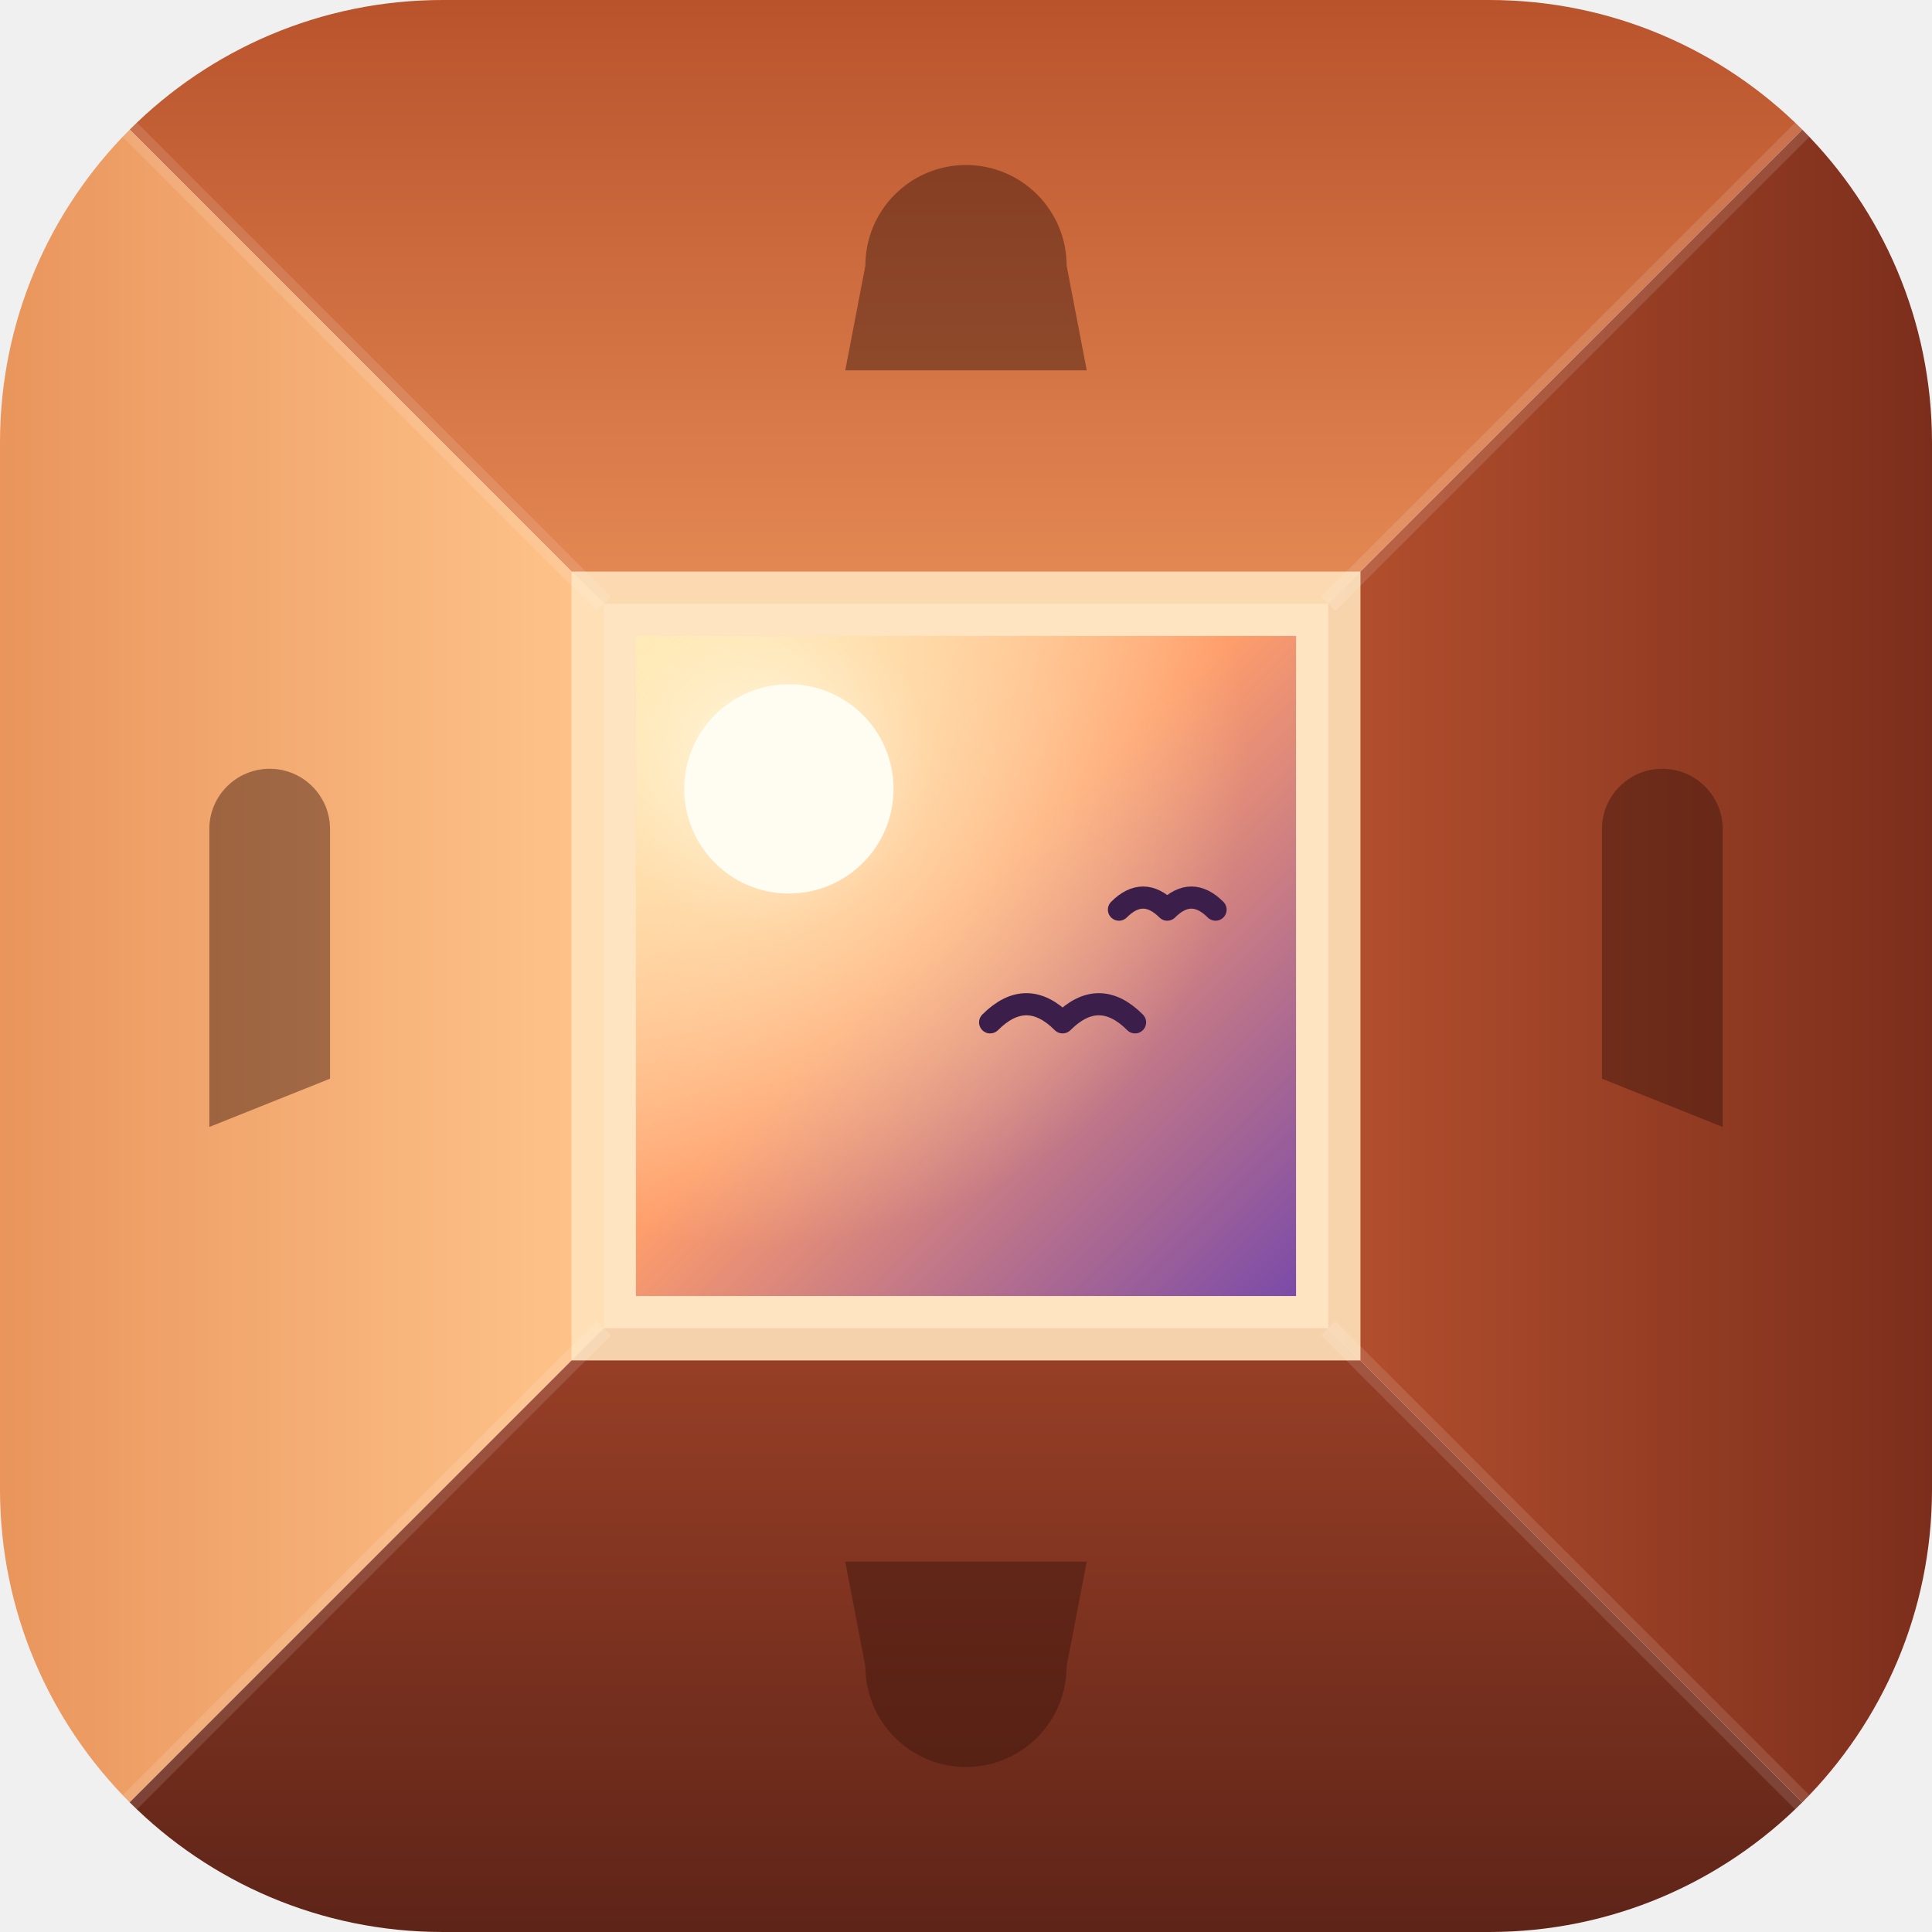
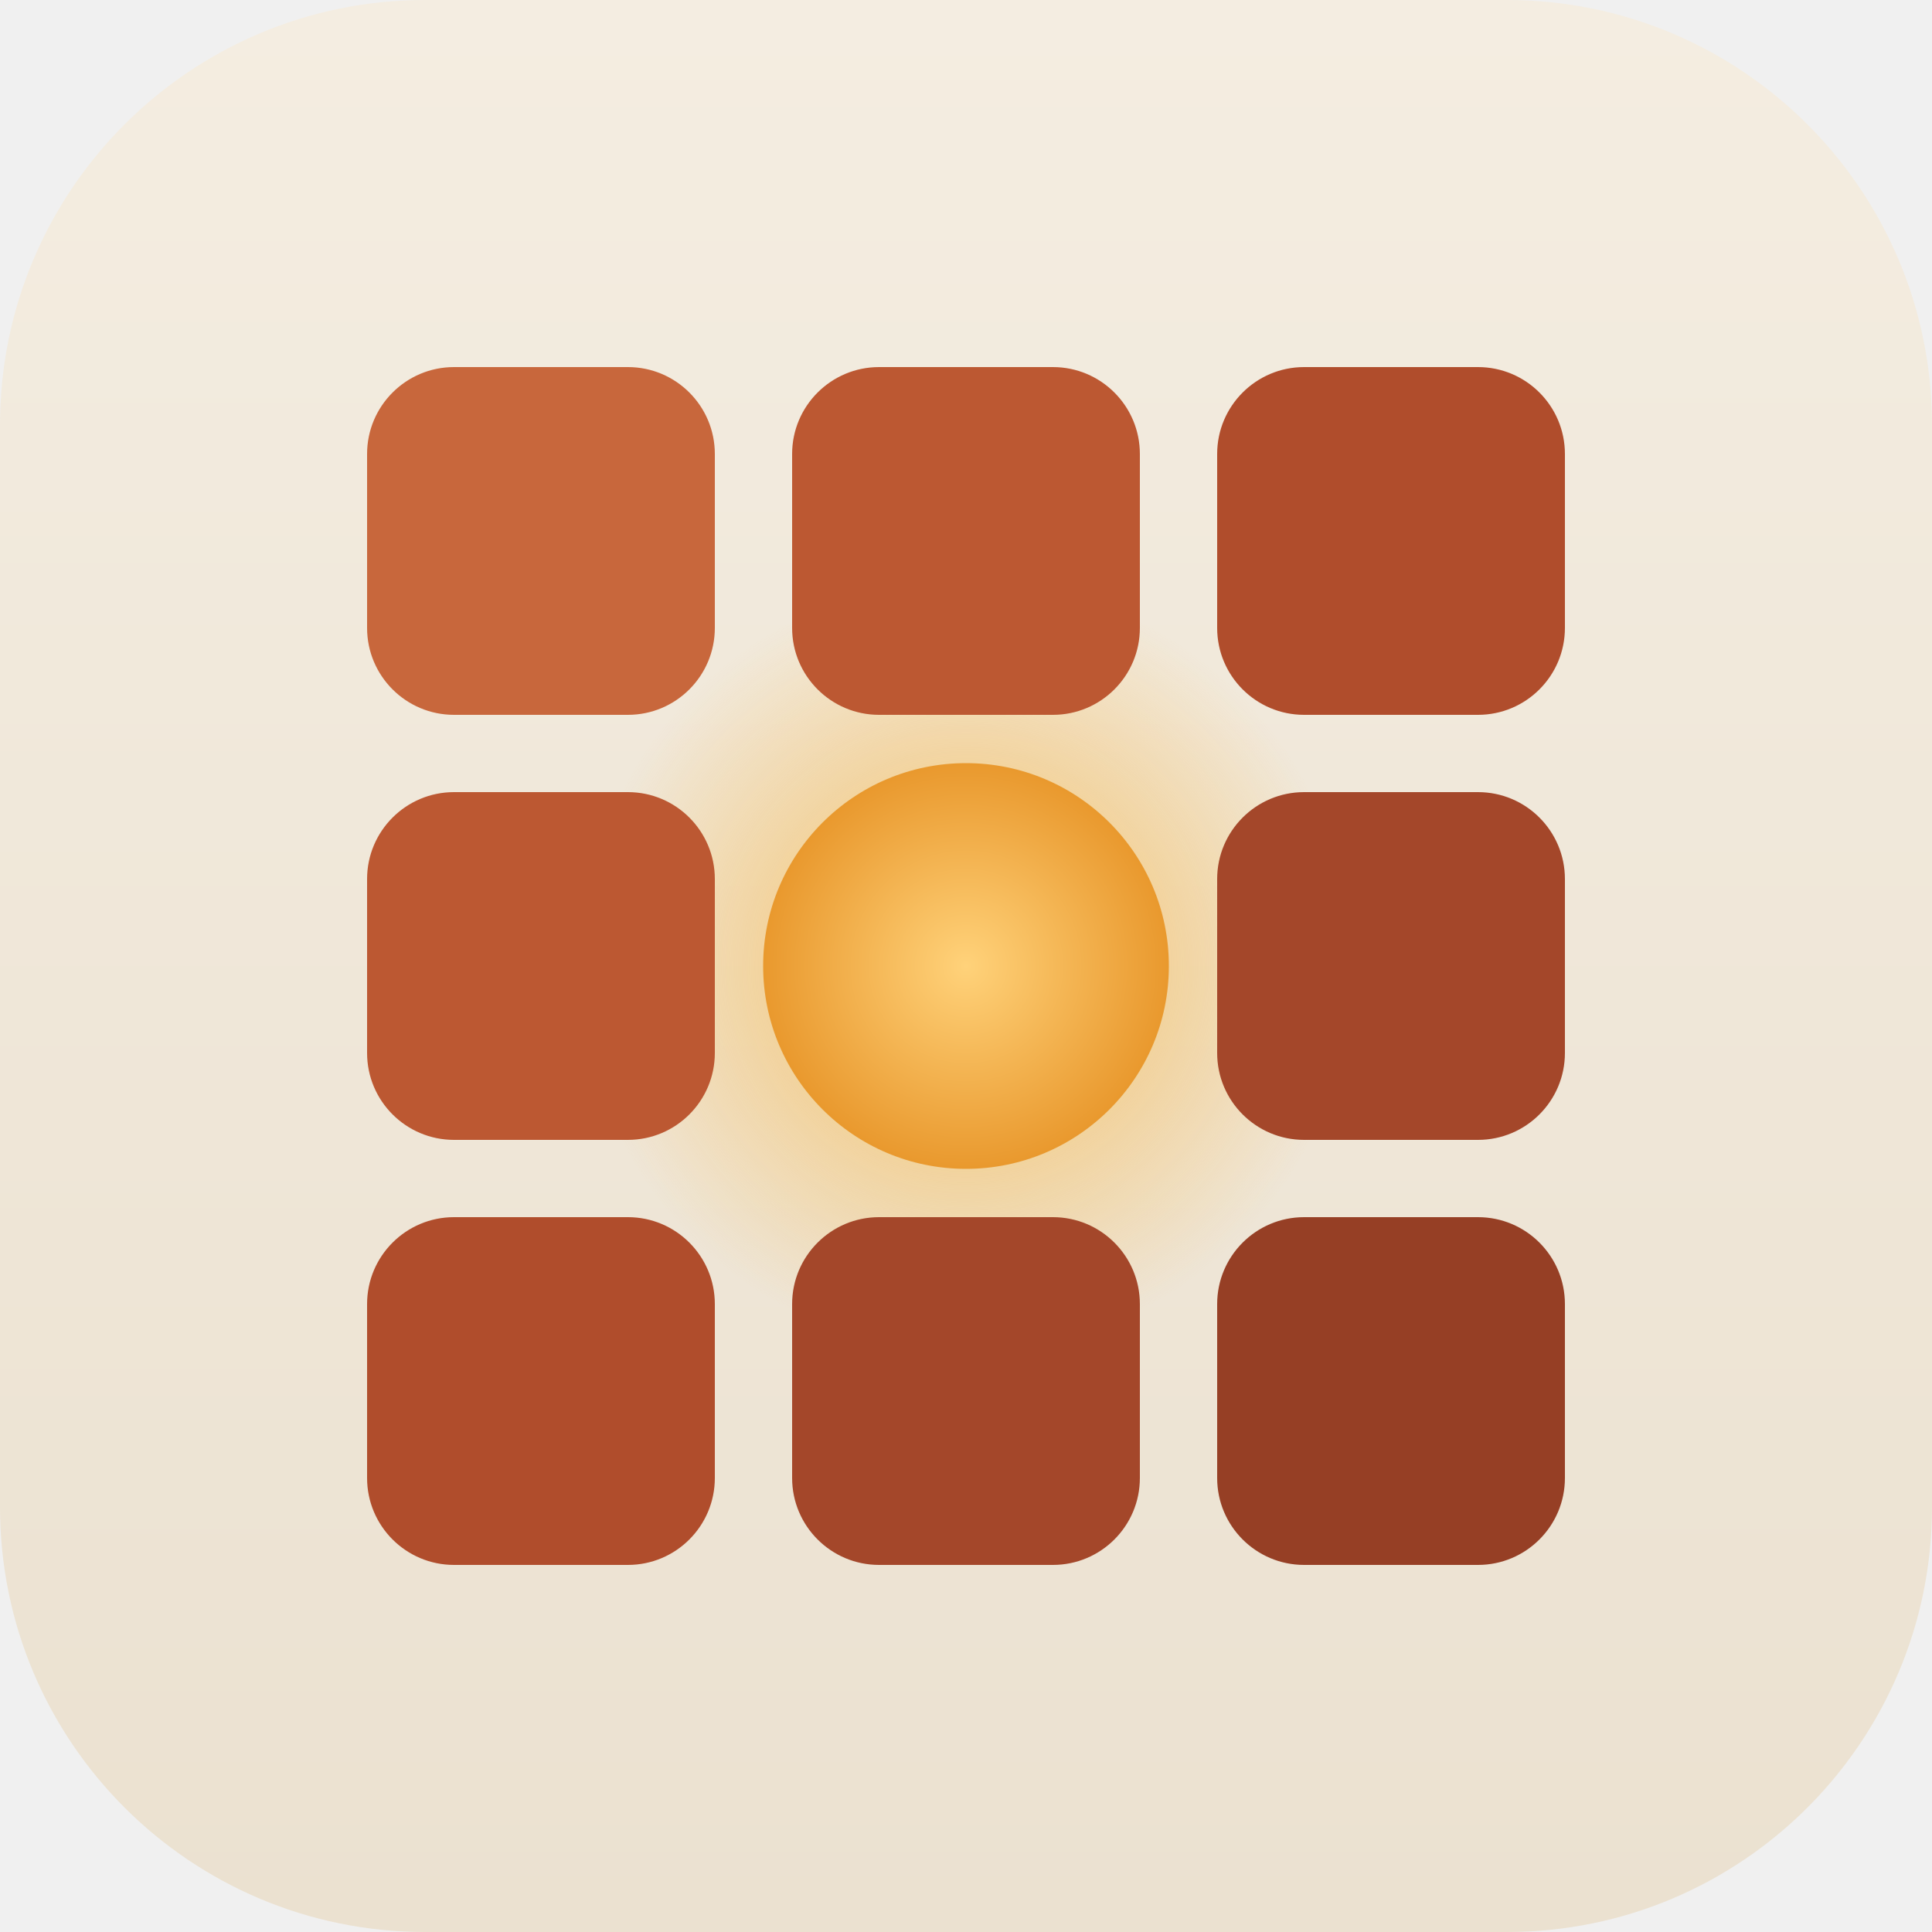
- <svg xmlns="http://www.w3.org/2000/svg" viewBox="0 0 48 48" width="512" height="512">
+ <svg xmlns="http://www.w3.org/2000/svg" viewBox="0 0 100 100">
  <defs>
-     <clipPath id="tile">
-       <rect width="48" height="48" rx="11" />
+     <linearGradient id="g0" gradientUnits="userSpaceOnUse" x1="0" y1="0" x2="0" y2="100">
+       <stop offset="0" stop-color="#F4EDE1" stop-opacity="1.00" />
+       <stop offset="1" stop-color="#EBE1D0" stop-opacity="1.00" />
+     </linearGradient>
+     <radialGradient id="g1" gradientUnits="userSpaceOnUse" cx="50.00" cy="50.00" r="20.00">
+       <stop offset="0.45" stop-color="#F6B544" stop-opacity="0.45" />
+       <stop offset="1" stop-color="#F6B544" stop-opacity="0.00" />
+     </radialGradient>
+     <radialGradient id="g10" gradientUnits="userSpaceOnUse" cx="50.00" cy="50.00" r="11.00">
+       <stop offset="0" stop-color="#FFD27A" stop-opacity="1.00" />
+       <stop offset="1" stop-color="#E8962A" stop-opacity="1.00" />
+     </radialGradient>
+     <clipPath id="c">
+       <path d="M22.00,0.00H78.00A22.00,22.00 0 0 1 100.00,22.00V78.00A22.00,22.00 0 0 1 78.00,100.00H22.00A22.00,22.00 0 0 1 0.00,78.00V22.00A22.00,22.00 0 0 1 22.00,0.00Z" />
    </clipPath>
-     <linearGradient id="sky" x1="0" y1="0" x2="1" y2="1">
-       <stop offset="0" stop-color="#FFE3A8" />
-       <stop offset="0.45" stop-color="#FF9E6B" />
-       <stop offset="1" stop-color="#7B4BA8" />
-     </linearGradient>
-     <radialGradient id="sunglow" cx="19" cy="19" r="12" gradientUnits="userSpaceOnUse">
-       <stop offset="0" stop-color="#FFFBE8" stop-opacity="0.95" />
-       <stop offset="0.35" stop-color="#FFF1C4" stop-opacity="0.55" />
-       <stop offset="1" stop-color="#FFF1C4" stop-opacity="0" />
-     </radialGradient>
-     <linearGradient id="top" x1="0" y1="0" x2="0" y2="1">
-       <stop offset="0" stop-color="#B9532C" />
-       <stop offset="1" stop-color="#E58A55" />
-     </linearGradient>
-     <linearGradient id="left" x1="0" y1="0" x2="1" y2="0">
-       <stop offset="0" stop-color="#E9955C" />
-       <stop offset="1" stop-color="#FFC58C" />
-     </linearGradient>
-     <linearGradient id="right" x1="1" y1="0" x2="0" y2="0">
-       <stop offset="0" stop-color="#7C2E1C" />
-       <stop offset="1" stop-color="#B4502E" />
-     </linearGradient>
-     <linearGradient id="bottom" x1="0" y1="1" x2="0" y2="0">
-       <stop offset="0" stop-color="#5E2418" />
-       <stop offset="1" stop-color="#9A4027" />
-     </linearGradient>
  </defs>
-   <g clip-path="url(#tile)">
-     <path d="M0,0 H48 L33,15 H15 Z" fill="url(#top)" />
-     <path d="M0,0 L15,15 V33 L0,48 Z" fill="url(#left)" />
-     <path d="M48,0 V48 L33,33 V15 Z" fill="url(#right)" />
-     <path d="M0,48 L15,33 H33 L48,48 Z" fill="url(#bottom)" />
-     <g fill="#3A140C" fill-opacity="0.45">
-       <path d="M5.2,28 V20.6 A1.5,1.5 0 0 1 8.2,20.6 V26.8 Z" />
-       <path d="M42.8,28 V20.6 A1.5,1.5 0 0 0 39.8,20.6 V26.8 Z" />
-       <path d="M21,9.2 L21.5,6.6 A2.5,2.5 0 0 1 26.5,6.6 L27,9.2 Z" />
-       <path d="M21,38.8 L21.5,41.4 A2.5,2.5 0 0 0 26.5,41.4 L27,38.8 Z" />
-     </g>
-     <path d="M15,15 H33 V33 H15 Z" fill="none" stroke="#FFE2BA" stroke-width="1.6" stroke-opacity="0.9" />
-     <rect x="15.8" y="15.8" width="16.4" height="16.4" fill="url(#sky)" />
-     <rect x="15.8" y="15.8" width="16.4" height="16.4" fill="url(#sunglow)" />
-     <circle cx="19.6" cy="19.6" r="2.6" fill="#FFFDF2" />
-     <g fill="none" stroke="#3B1F4A" stroke-width="0.55" stroke-linecap="round" stroke-linejoin="round">
-       <path d="M24.6,25.4 q0.9,-0.9 1.8,0 q0.9,-0.9 1.8,0" />
-       <path d="M27.8,22.6 q0.6,-0.6 1.2,0 q0.6,-0.6 1.2,0" />
-     </g>
-     <g stroke="#FFFFFF" stroke-opacity="0.12" stroke-width="0.5">
-       <path d="M0,0 L15,15 M48,0 L33,15 M0,48 L15,33 M48,48 L33,33" />
-     </g>
+   <g clip-path="url(#c)">
+     <path fill="url(#g0)" d="M0,0H100V100H0Z" />
+     <path fill="url(#g1)" d="M30.00,50.00a20.00,20.00 0 1,0 40.00,0a20.00,20.00 0 1,0 -40.00,0Z" />
+     <path fill="#C8673C" d="M23.50,19.00H32.50A4.50,4.50 0 0 1 37.00,23.50V32.50A4.50,4.50 0 0 1 32.50,37.00H23.50A4.50,4.50 0 0 1 19.00,32.50V23.50A4.50,4.50 0 0 1 23.50,19.00Z" />
+     <path fill="#BC5832" d="M45.50,19.00H54.50A4.50,4.50 0 0 1 59.00,23.50V32.50A4.50,4.50 0 0 1 54.50,37.00H45.50A4.50,4.50 0 0 1 41.00,32.50V23.50A4.50,4.50 0 0 1 45.50,19.00Z" />
+     <path fill="#B04D2C" d="M67.50,19.00H76.50A4.50,4.50 0 0 1 81.00,23.50V32.50A4.50,4.50 0 0 1 76.50,37.00H67.50A4.50,4.50 0 0 1 63.00,32.50V23.50A4.50,4.50 0 0 1 67.50,19.00Z" />
+     <path fill="#BC5832" d="M23.50,41.00H32.50A4.50,4.50 0 0 1 37.00,45.50V54.50A4.50,4.50 0 0 1 32.50,59.00H23.50A4.50,4.50 0 0 1 19.00,54.50V45.50A4.50,4.50 0 0 1 23.50,41.00Z" />
+     <path fill="#A4472A" d="M67.50,41.00H76.50A4.50,4.50 0 0 1 81.00,45.50V54.50A4.50,4.50 0 0 1 76.50,59.00H67.50A4.50,4.50 0 0 1 63.00,54.50V45.50A4.50,4.50 0 0 1 67.50,41.00Z" />
+     <path fill="#B04D2C" d="M23.50,63.00H32.50A4.50,4.50 0 0 1 37.00,67.50V76.50A4.50,4.50 0 0 1 32.50,81.00H23.50A4.50,4.50 0 0 1 19.00,76.50V67.50A4.50,4.50 0 0 1 23.50,63.00Z" />
+     <path fill="#A4472A" d="M45.50,63.00H54.50A4.50,4.50 0 0 1 59.00,67.50V76.50A4.50,4.50 0 0 1 54.50,81.00H45.50A4.50,4.50 0 0 1 41.00,76.50V67.50A4.50,4.50 0 0 1 45.50,63.00Z" />
+     <path fill="#963F25" d="M67.50,63.00H76.50A4.50,4.50 0 0 1 81.00,67.50V76.50A4.50,4.50 0 0 1 76.50,81.00H67.50A4.50,4.50 0 0 1 63.00,76.50V67.50A4.50,4.50 0 0 1 67.50,63.00Z" />
+     <path fill="url(#g10)" d="M39.50,50.00a10.50,10.50 0 1,0 21.00,0a10.50,10.50 0 1,0 -21.00,0Z" />
  </g>
</svg>
